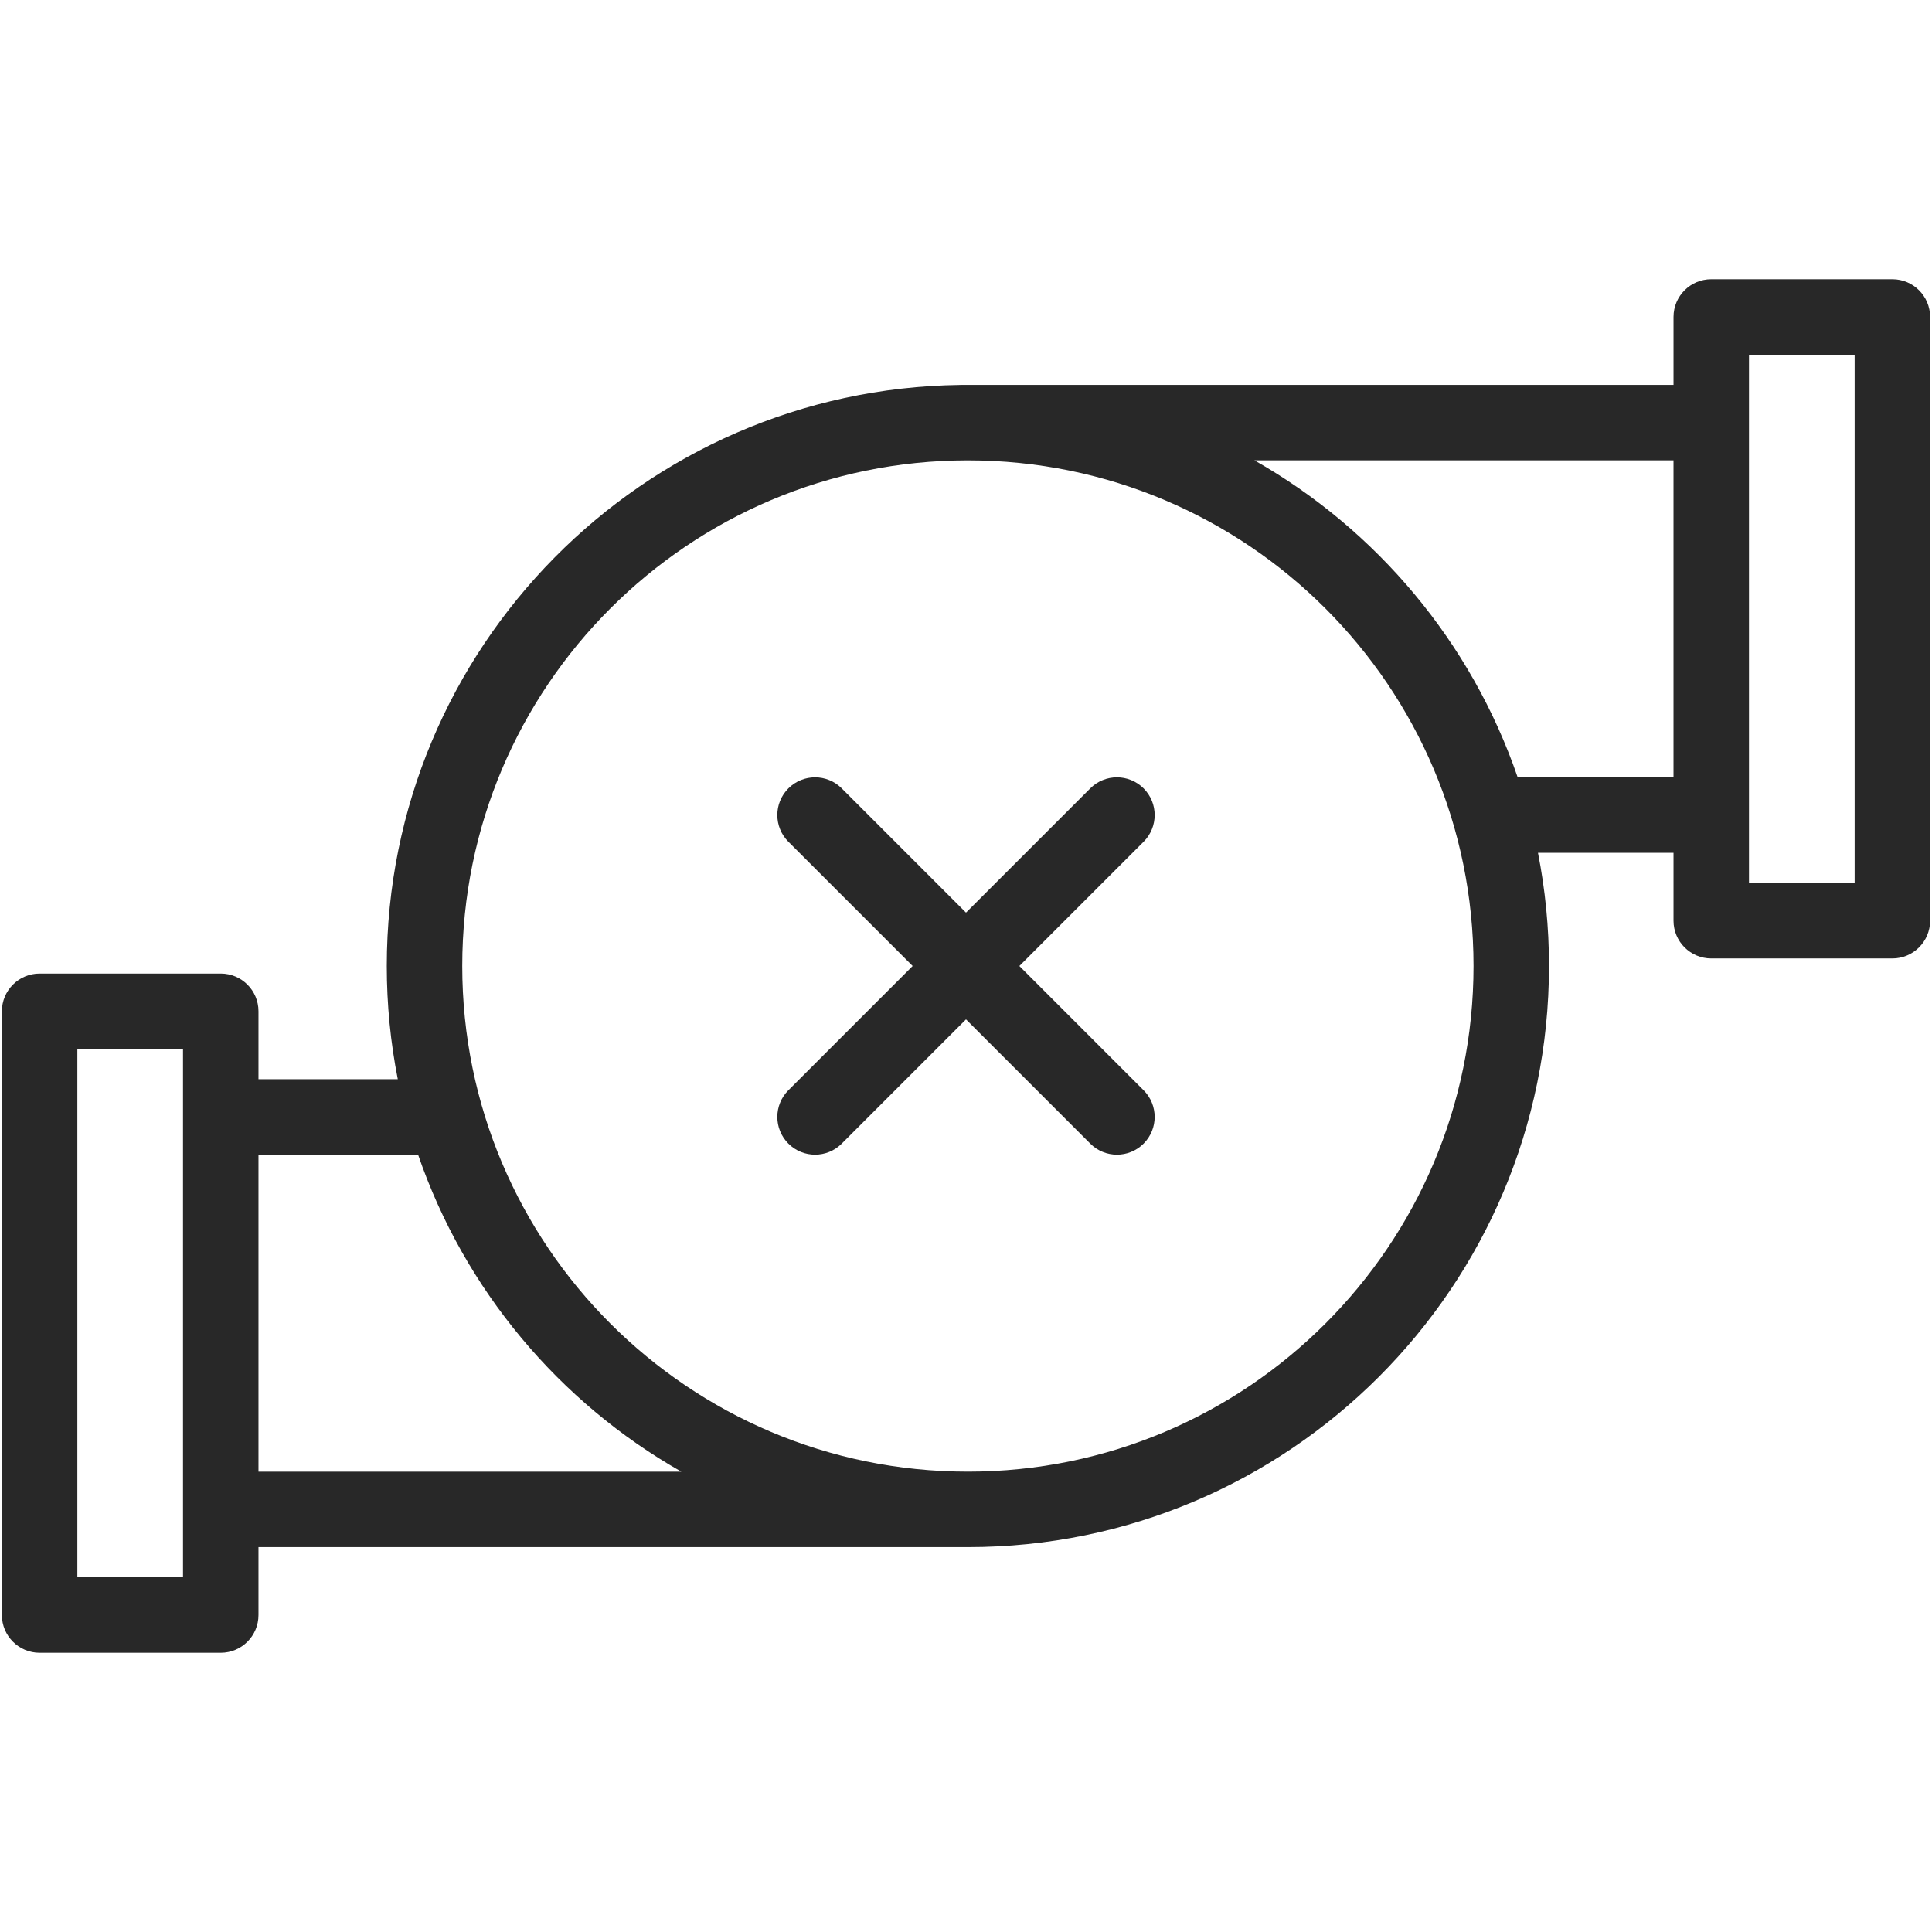
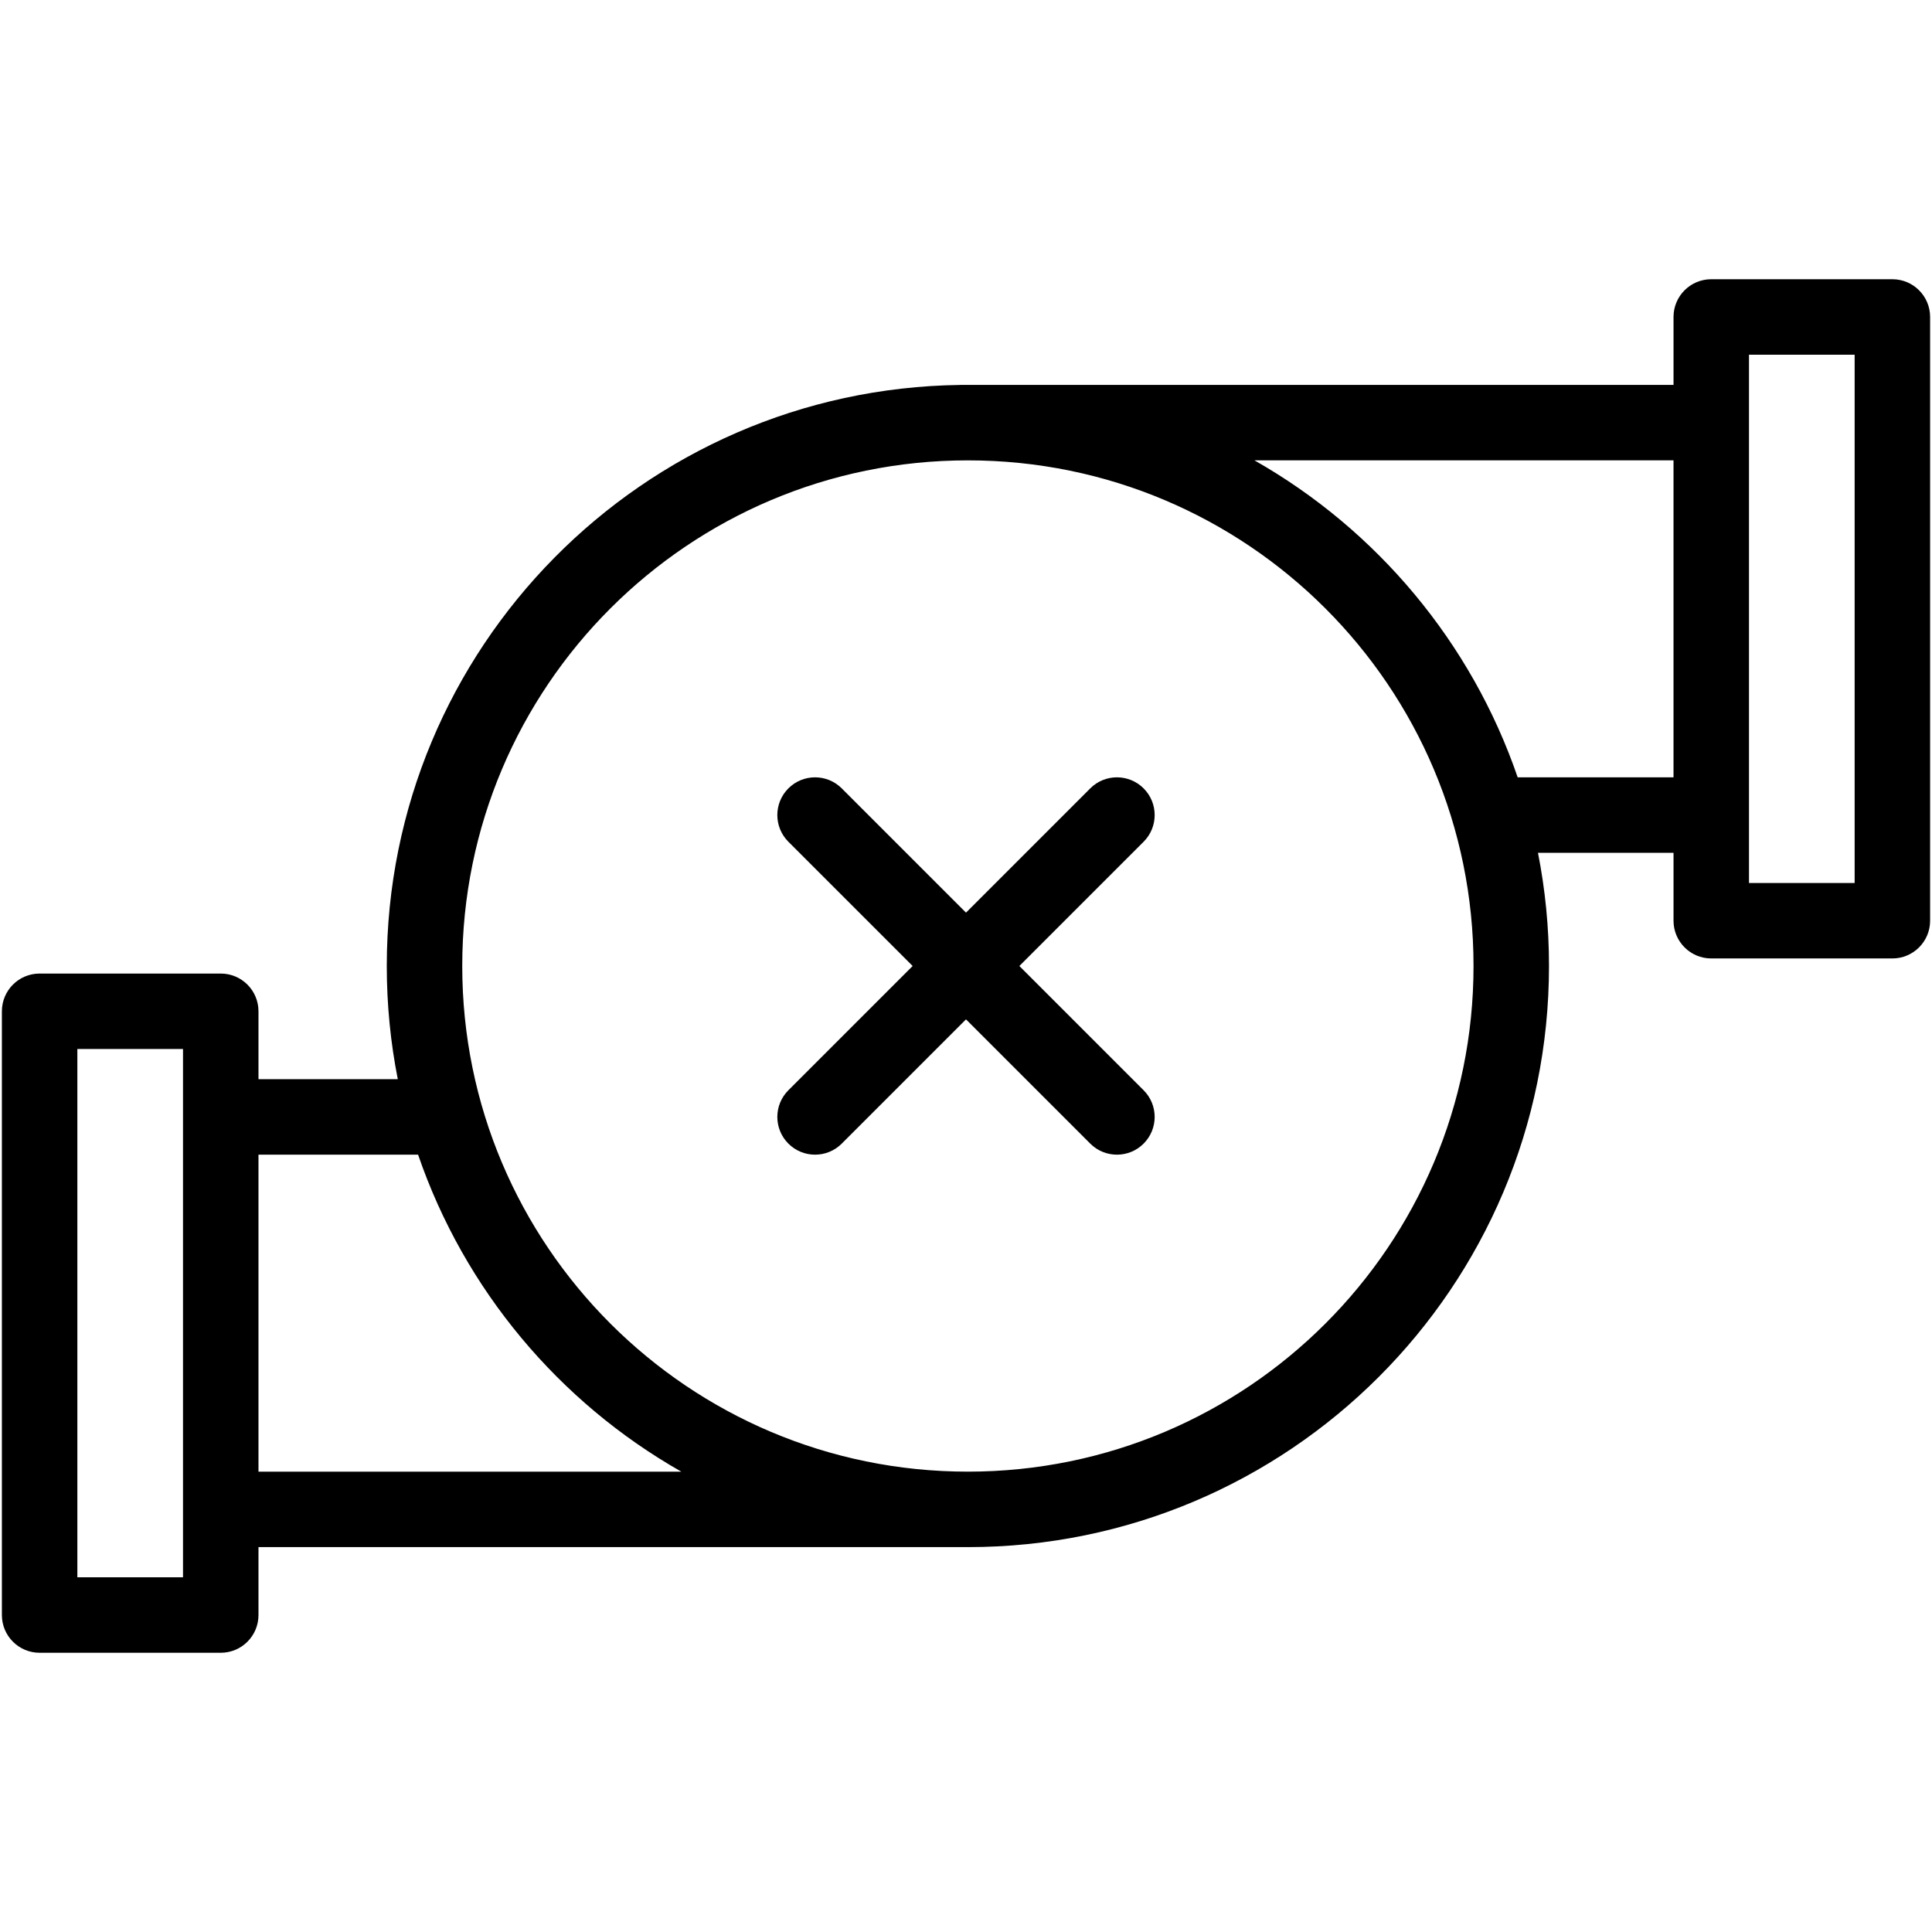
<svg xmlns="http://www.w3.org/2000/svg" width="512" height="512" viewBox="0 0 512 512" fill="none">
-   <path fill-rule="evenodd" clip-rule="evenodd" d="M453.5 73.998C447.977 73.998 443.5 78.475 443.5 83.998V101.998L254.484 101.998V102.015C170.362 103.094 102.5 171.623 102.5 256.002C102.5 266.268 103.504 276.298 105.42 286.002H68.5V268.002C68.5 262.479 64.023 258.002 58.5 258.002H10.5C4.977 258.002 0.5 262.479 0.5 268.002L0.5 428.002C0.5 433.525 4.977 438.002 10.5 438.002H58.5C64.023 438.002 68.5 433.525 68.5 428.002V410.002H255.138V409.996C255.591 410 256.046 410.002 256.5 410.002C341.552 410.002 410.5 341.054 410.5 256.002C410.5 245.735 409.495 235.703 407.579 225.998L443.5 225.998V243.998C443.5 249.521 447.977 253.998 453.5 253.998H501.5C507.023 253.998 511.5 249.521 511.5 243.998V83.998C511.5 78.475 507.023 73.998 501.5 73.998L453.5 73.998ZM402.2 205.998L443.498 205.998V121.998L332.442 121.998C364.851 140.404 389.927 170.227 402.2 205.998ZM180.551 390.002C148.145 371.595 123.071 341.772 110.799 306.002H68.5L68.5 390.002H180.551ZM463.5 93.998L491.5 93.998V233.998H463.5V93.998ZM48.5 400.002L48.5 400.01V418.002H20.5L20.5 278.002H48.5V295.997V296.002L48.5 400.002ZM256.5 122.002C182.494 122.002 122.5 181.996 122.5 256.002C122.5 330.008 182.494 390.002 256.5 390.002C330.506 390.002 390.5 330.008 390.5 256.002C390.5 181.996 330.506 122.002 256.5 122.002Z" fill="#282828" />
-   <path fill-rule="evenodd" clip-rule="evenodd" d="M223.071 208.929C219.166 205.024 212.834 205.024 208.929 208.929C205.024 212.834 205.024 219.166 208.929 223.071L241.858 256L208.93 288.929C205.024 292.834 205.025 299.166 208.93 303.071C212.835 306.976 219.167 306.976 223.072 303.071L256 270.143L288.928 303.071C292.833 306.976 299.165 306.976 303.07 303.071C306.975 299.166 306.976 292.834 303.07 288.929L270.142 256L303.071 223.071C306.976 219.166 306.976 212.834 303.071 208.929C299.166 205.024 292.834 205.024 288.929 208.929L256 241.858L223.071 208.929Z" fill="#282828" />
+   <path fill-rule="evenodd" clip-rule="evenodd" d="M453.5 73.998C447.977 73.998 443.5 78.475 443.5 83.998V101.998L254.484 101.998V102.015C170.362 103.094 102.5 171.623 102.5 256.002C102.5 266.268 103.504 276.298 105.42 286.002H68.5V268.002C68.5 262.479 64.023 258.002 58.5 258.002H10.5C4.977 258.002 0.5 262.479 0.5 268.002L0.5 428.002C0.5 433.525 4.977 438.002 10.5 438.002H58.5C64.023 438.002 68.5 433.525 68.5 428.002V410.002H255.138V409.996C255.591 410 256.046 410.002 256.5 410.002C341.552 410.002 410.5 341.054 410.5 256.002C410.5 245.735 409.495 235.703 407.579 225.998L443.5 225.998V243.998C443.5 249.521 447.977 253.998 453.5 253.998H501.5C507.023 253.998 511.5 249.521 511.5 243.998V83.998C511.5 78.475 507.023 73.998 501.5 73.998L453.5 73.998ZM402.2 205.998L443.498 205.998V121.998L332.442 121.998C364.851 140.404 389.927 170.227 402.2 205.998ZM180.551 390.002C148.145 371.595 123.071 341.772 110.799 306.002H68.5L68.5 390.002H180.551ZM463.5 93.998L491.5 93.998V233.998H463.5V93.998ZM48.5 400.002L48.5 400.01V418.002H20.5L20.5 278.002H48.5V295.997V296.002L48.5 400.002ZM256.5 122.002C182.494 122.002 122.5 181.996 122.5 256.002C122.5 330.008 182.494 390.002 256.5 390.002C330.506 390.002 390.5 330.008 390.5 256.002C390.5 181.996 330.506 122.002 256.5 122.002Z" fill="#000000" />
+   <path fill-rule="evenodd" clip-rule="evenodd" d="M223.071 208.929C219.166 205.024 212.834 205.024 208.929 208.929C205.024 212.834 205.024 219.166 208.929 223.071L241.858 256L208.93 288.929C205.024 292.834 205.025 299.166 208.93 303.071C212.835 306.976 219.167 306.976 223.072 303.071L256 270.143L288.928 303.071C292.833 306.976 299.165 306.976 303.07 303.071C306.975 299.166 306.976 292.834 303.07 288.929L270.142 256L303.071 223.071C306.976 219.166 306.976 212.834 303.071 208.929C299.166 205.024 292.834 205.024 288.929 208.929L256 241.858L223.071 208.929Z" fill="#000000" />
</svg>
